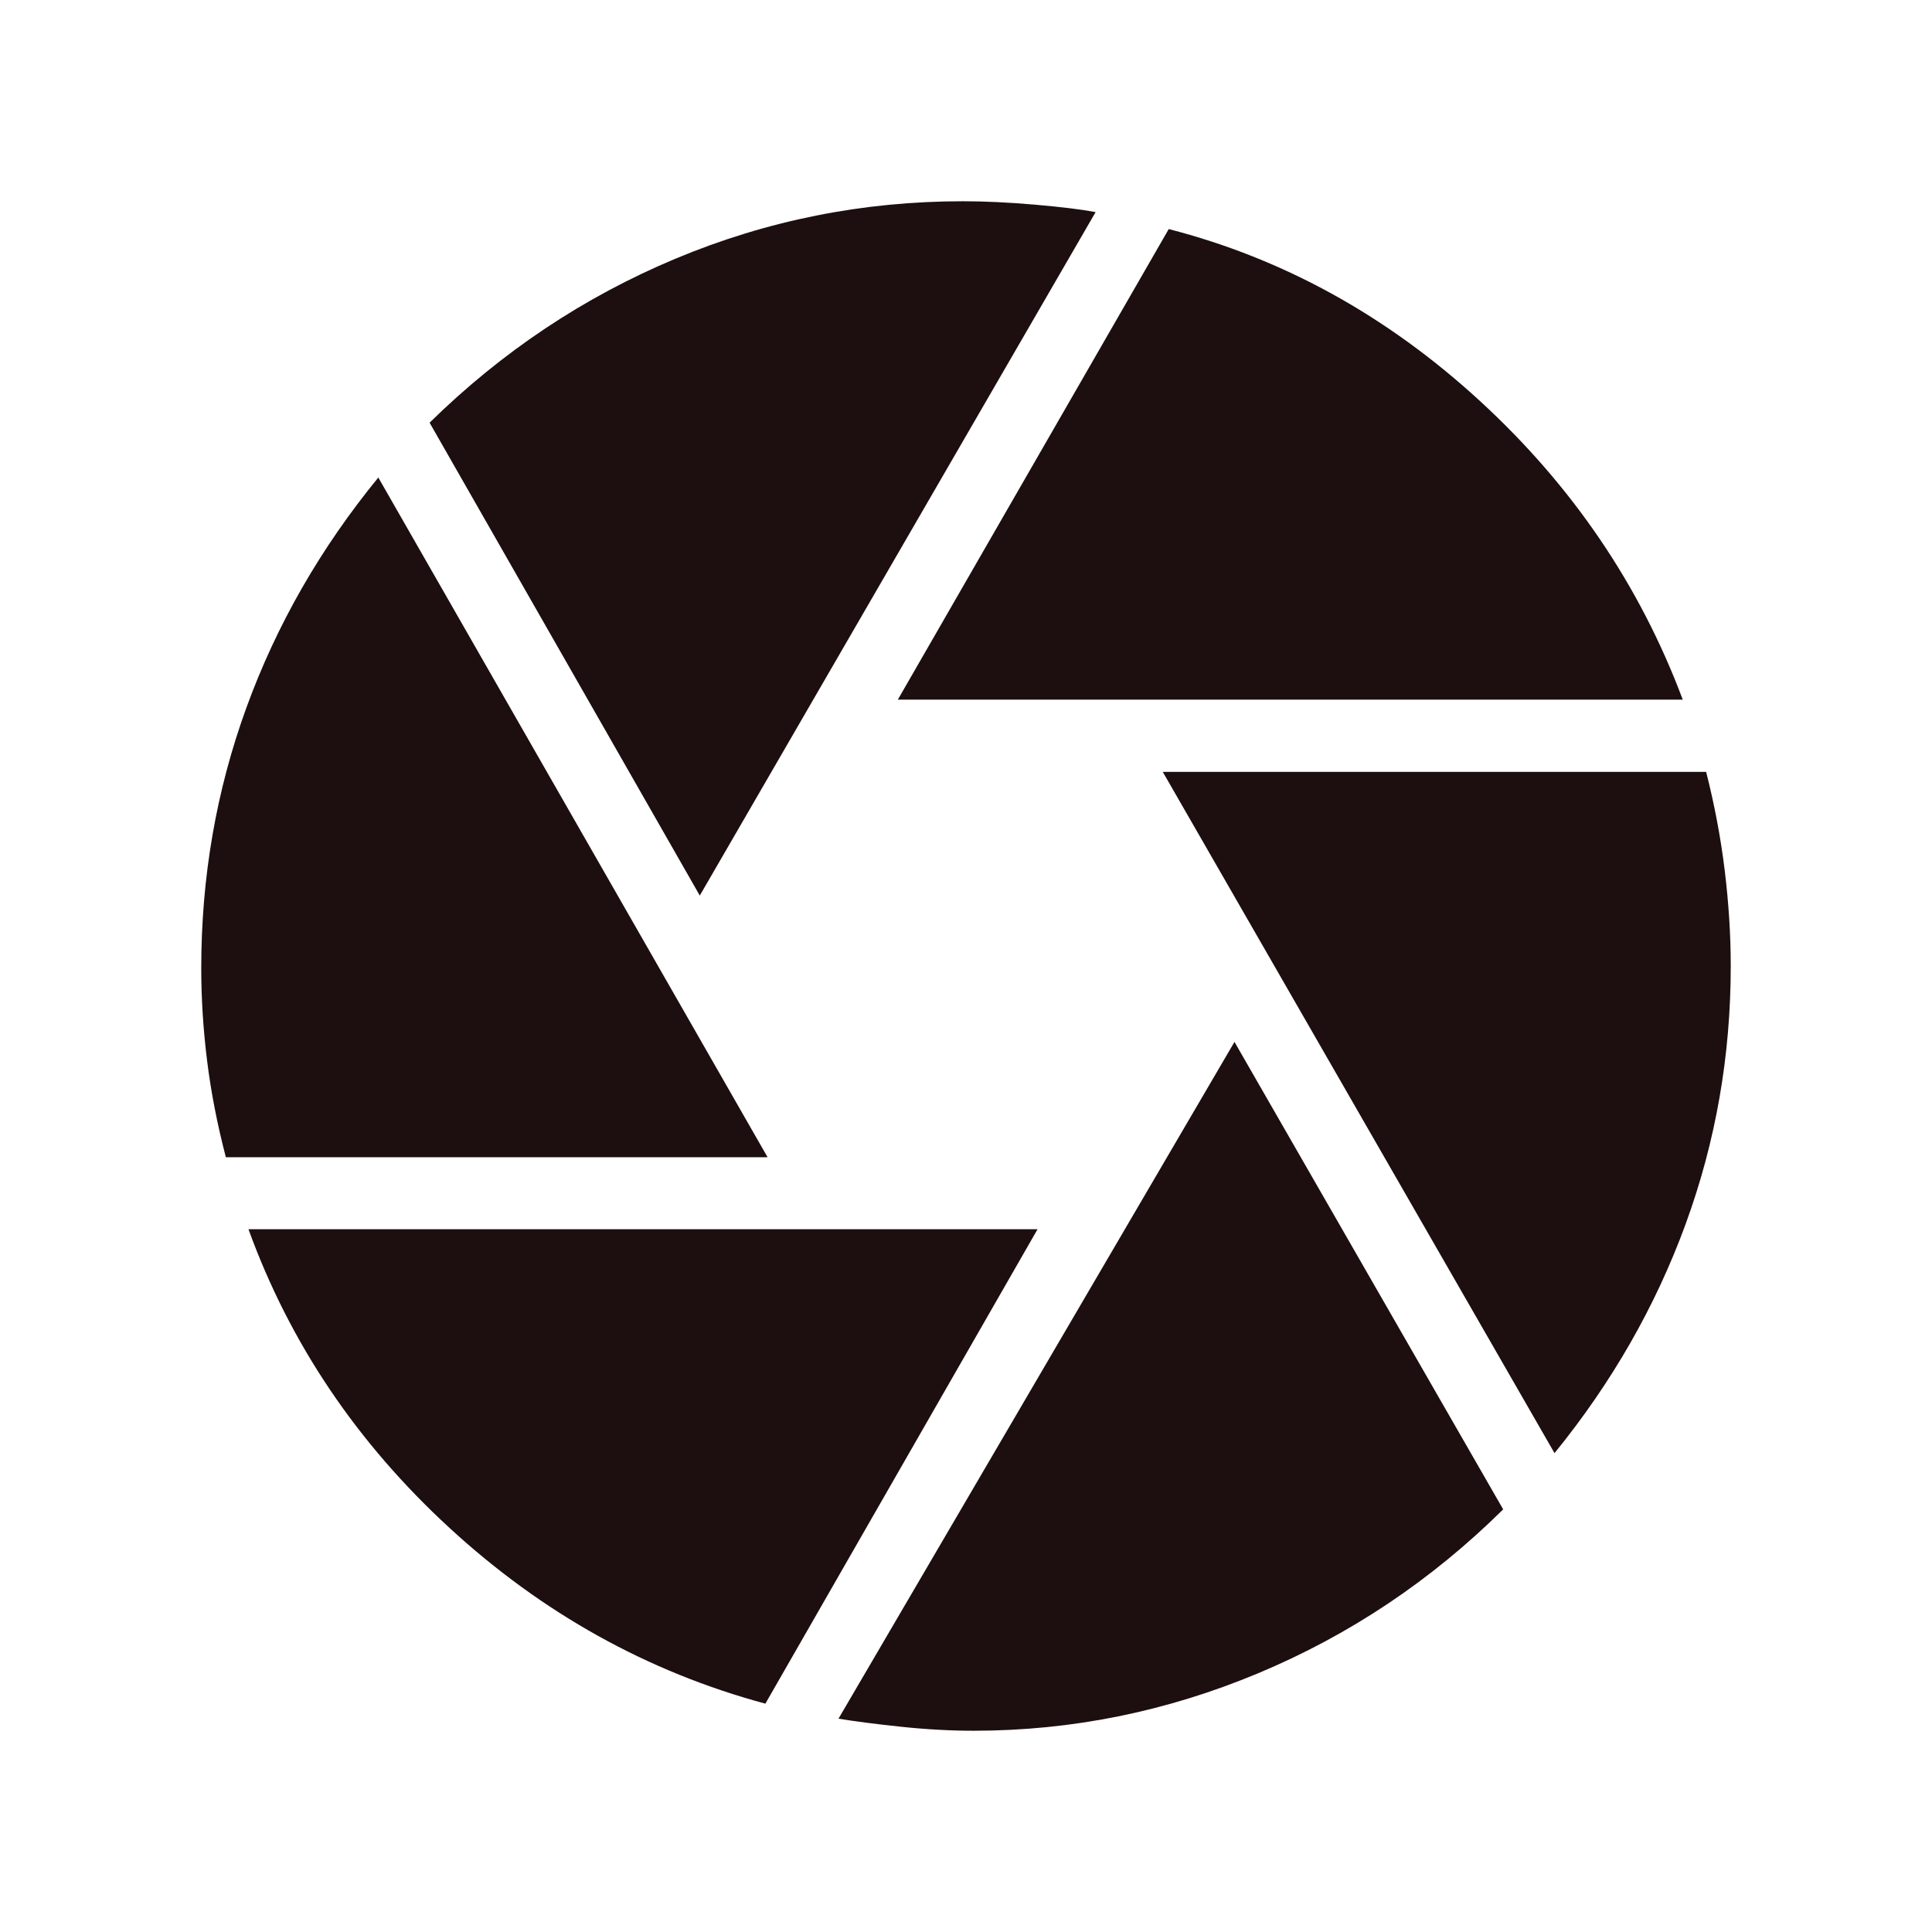
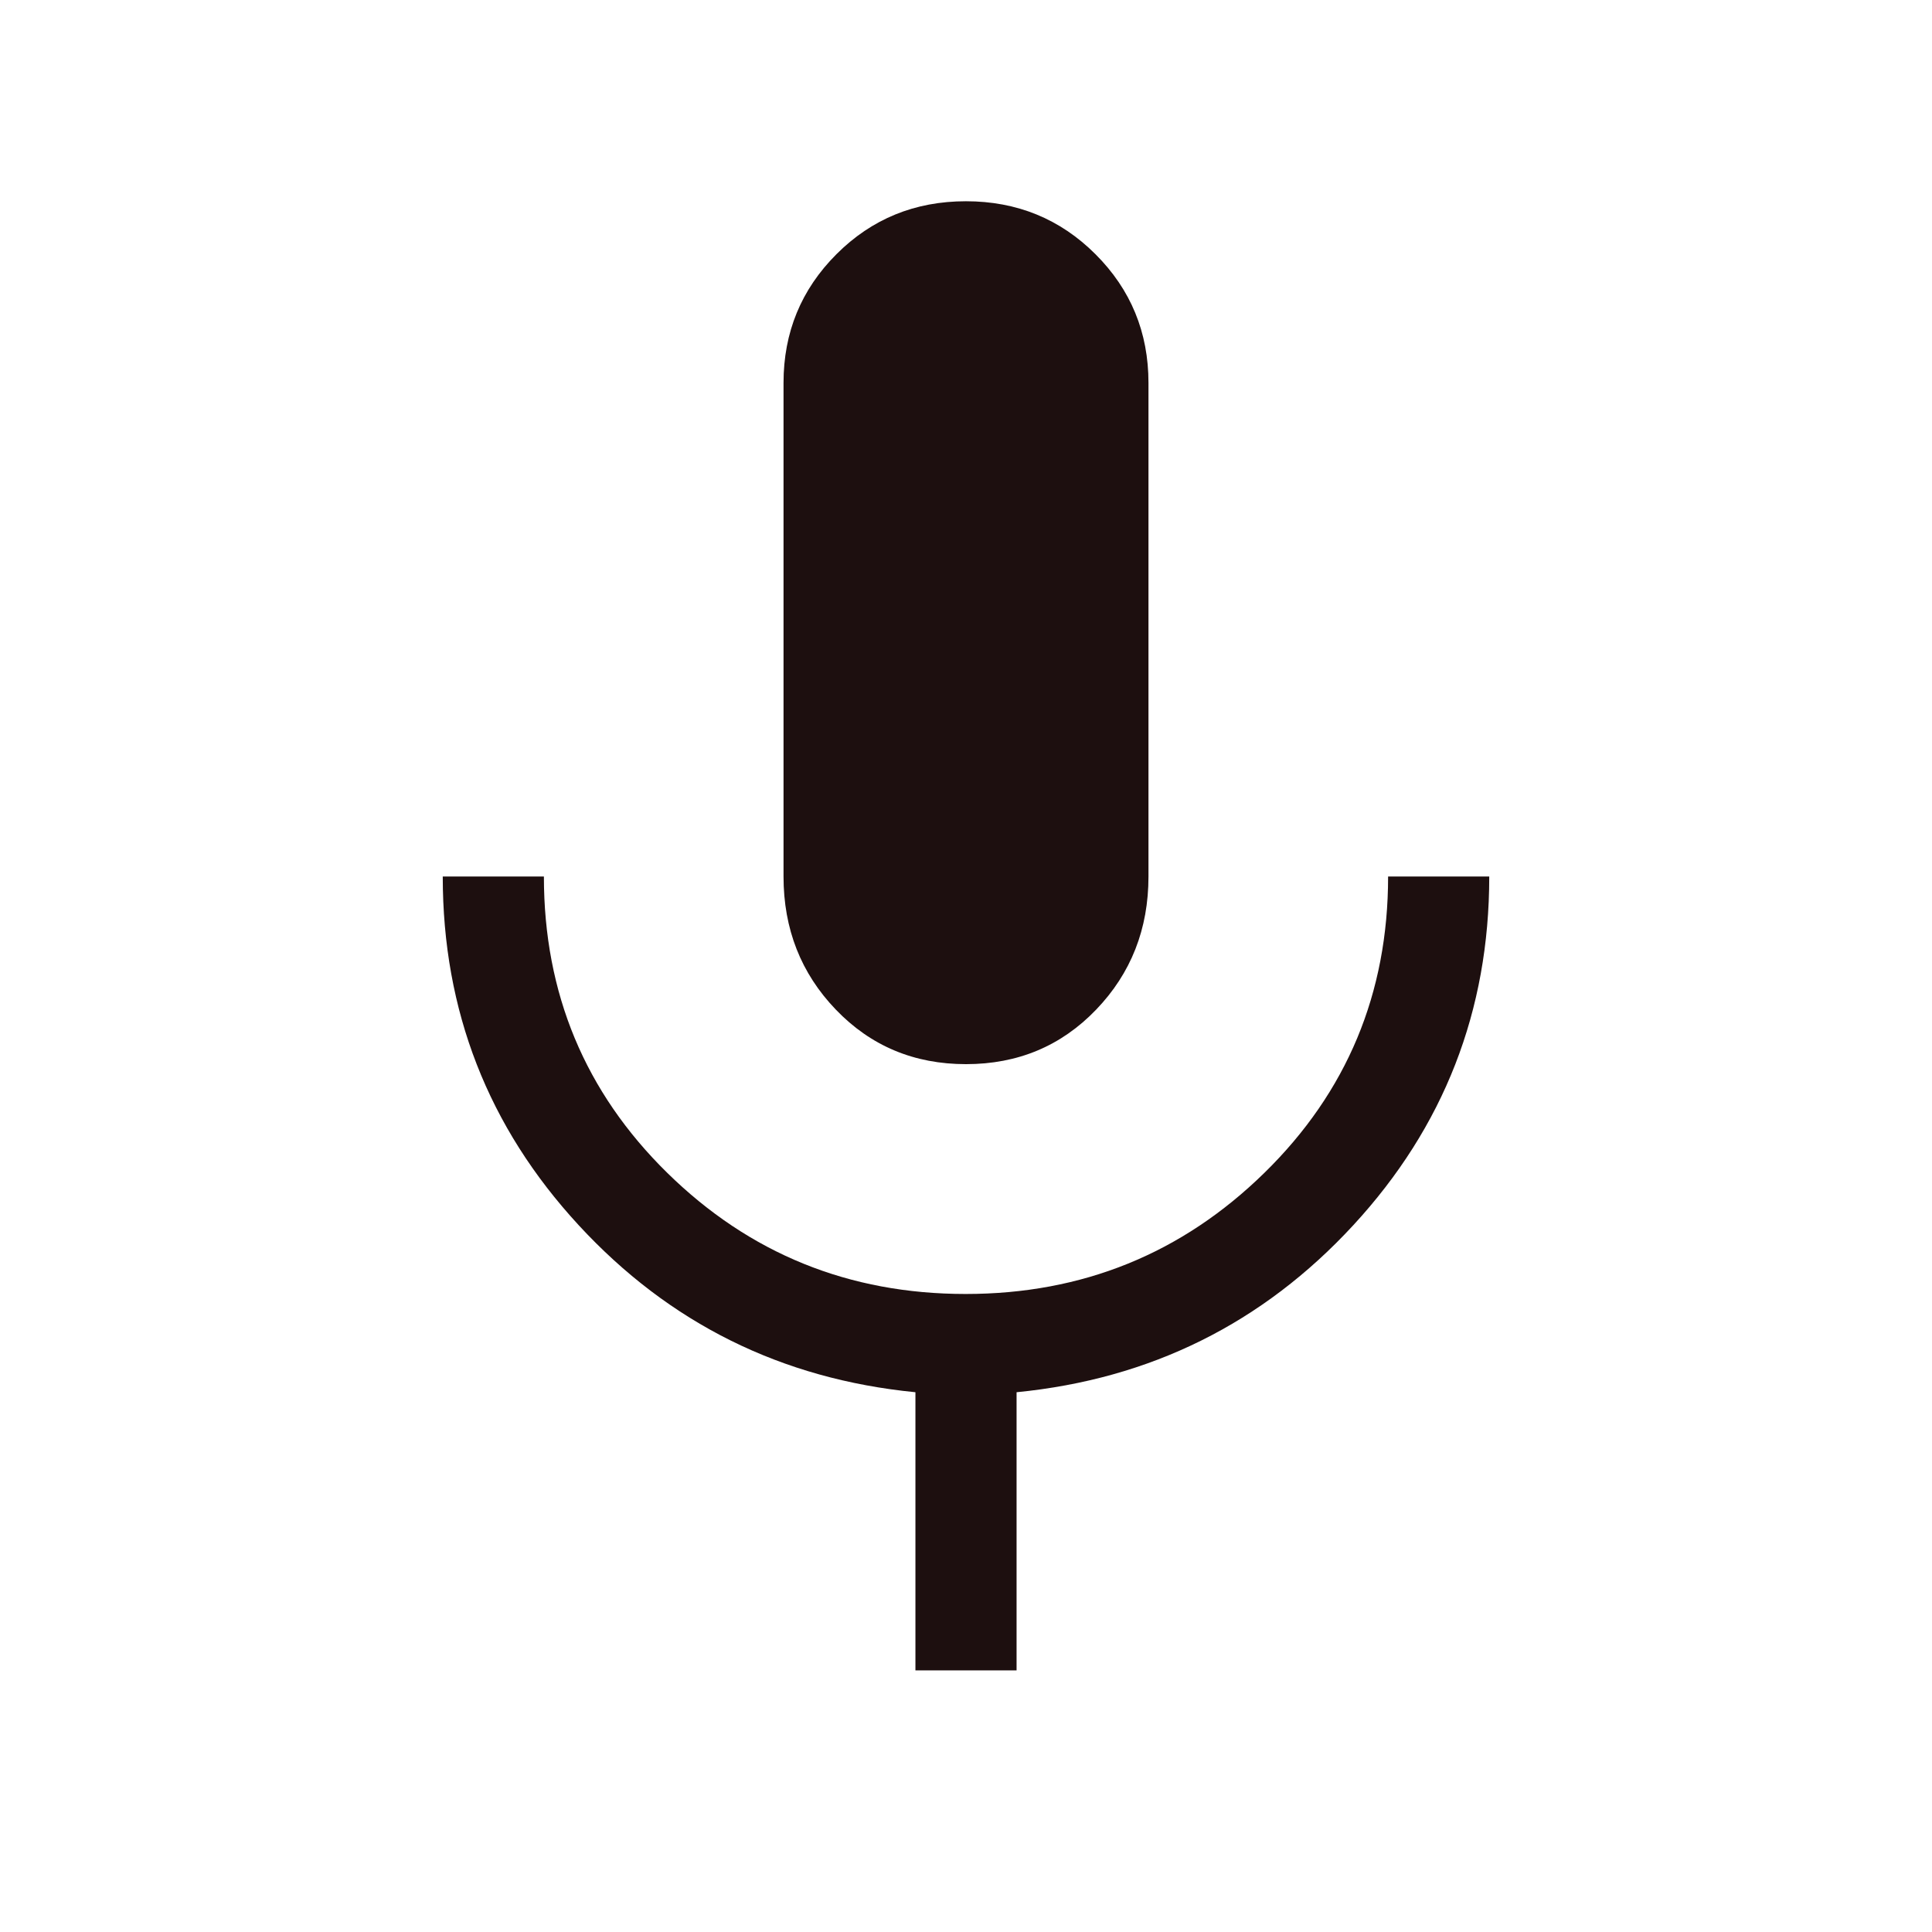
<svg xmlns="http://www.w3.org/2000/svg" height="24px" viewBox="0 -960 960 960" width="24px" fill="#1d0f0f">
-   <path d="m446.13-612.36 134.61-233.82q85.59 22.05 154.54 85.34 68.95 63.28 100.87 148.48H446.13ZM347.72-515 213.46-749.97q53.95-52.95 122.18-81.49Q403.87-860 478.51-860q16.05 0 35.68 1.69 19.63 1.7 30.22 3.7L347.72-515ZM112.23-384.97q-6.41-24.52-9.32-47.91-2.91-23.4-2.91-46.04 0-67.82 22.44-129.46 22.43-61.65 65.54-114.34l193.43 337.75H112.23Zm268.08 271.51q-87.64-23.64-156.85-87.23-69.2-63.59-100-148.52h392.1L380.31-113.46ZM483.79-100q-17.3 0-36.2-2-18.9-2-30.95-4l196.77-336.28L746.92-210q-53.56 52.95-121.84 81.47Q556.79-100 483.79-100Zm288.64-137.95L577.77-576.46h270q6.28 24.69 9.25 49.14Q860-502.87 860-480q0 66.9-22.42 128.23-22.43 61.33-65.15 113.82Z" />
+   <path d="M480-431.23q-38.64 0-64.65-27.07-26.02-27.06-26.02-66.16v-245.28q0-37.65 26.31-63.96 26.3-26.3 64.32-26.3 38.02 0 64.36 26.3 26.35 26.31 26.35 63.96v245.28q0 39.1-26.02 66.16-26.01 27.07-64.65 27.07ZM454.87-130v-138.21q-99.82-9.82-167.34-83.02Q220-424.44 220-524.46h50.26q0 87.05 61.29 147.24 61.3 60.19 148.27 60.19 86.97 0 148.45-60.19 61.47-60.19 61.47-147.24H740q0 100.02-67.53 173.23-67.52 73.2-167.34 83.02V-130h-50.26Z" />
</svg>
